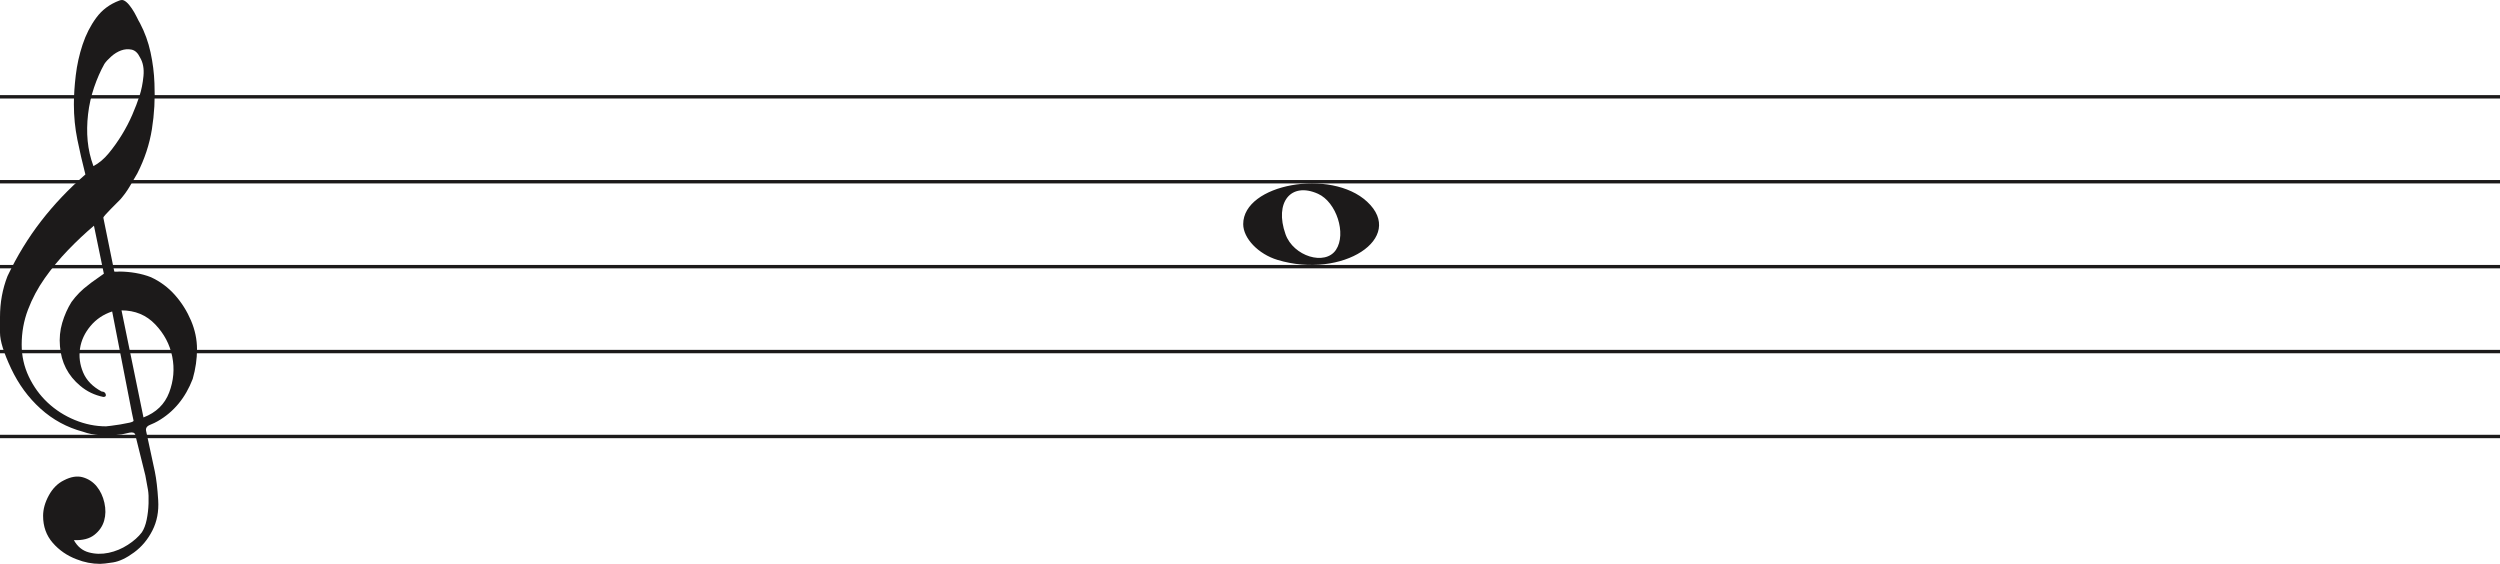
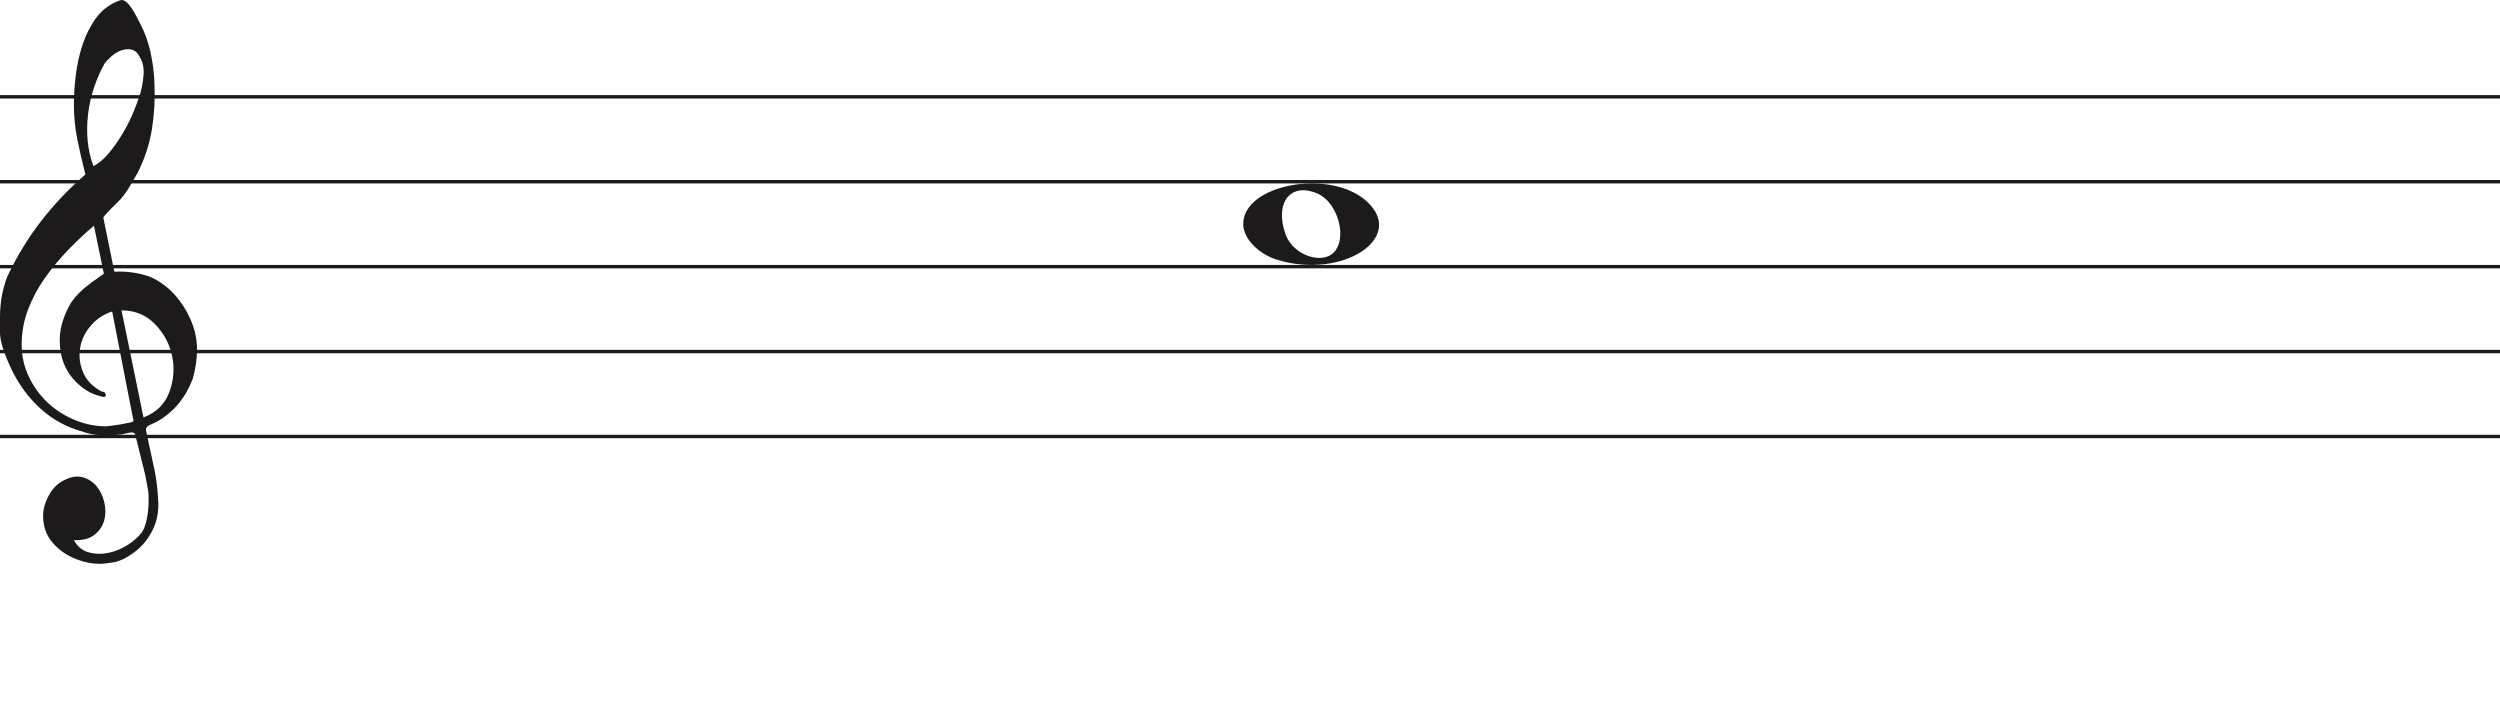
- <svg xmlns="http://www.w3.org/2000/svg" width="736" height="166" viewBox="0 0 736 166" fill="none">
+ <svg xmlns="http://www.w3.org/2000/svg" width="736" height="207" viewBox="0 0 736 207" fill="none">
  <line y1="28.5" x2="736" y2="28.5" stroke="#1C1A1A" />
  <line y1="53.5" x2="736" y2="53.5" stroke="#1C1A1A" />
  <line y1="78.5" x2="736" y2="78.5" stroke="#1C1A1A" />
  <line y1="103.5" x2="736" y2="103.5" stroke="#1C1A1A" />
  <line y1="128.5" x2="736" y2="128.5" stroke="#1C1A1A" />
  <path d="M33.02 91.694C30.445 92.54 28.317 93.969 26.636 95.981C24.955 97.991 23.93 100.188 23.562 102.57C23.195 104.951 23.497 107.306 24.469 109.635C25.441 111.964 27.266 113.843 29.946 115.272C30.576 115.272 30.97 115.537 31.128 116.066C31.285 116.595 31.049 116.859 30.419 116.859C27.844 116.33 25.585 115.245 23.641 113.605C20.016 110.588 18.02 106.698 17.652 101.935C17.442 99.553 17.665 97.251 18.322 95.028C18.979 92.805 19.885 90.767 21.041 88.914C22.459 86.957 24.14 85.263 26.084 83.834C26.189 83.728 26.491 83.49 26.991 83.12C27.49 82.749 27.976 82.405 28.448 82.088C28.921 81.77 29.63 81.267 30.576 80.579L27.66 66.448C25.086 68.618 22.538 71.012 20.016 73.632C17.495 76.252 15.209 79.018 13.16 81.928C11.111 84.84 9.47 87.923 8.235 91.178C7 94.433 6.383 97.859 6.383 101.459C6.383 104.793 7.079 107.929 8.472 110.866C9.864 113.803 11.716 116.357 14.027 118.526C16.339 120.696 19.005 122.403 22.026 123.648C25.047 124.891 28.107 125.513 31.207 125.513C31.312 125.513 31.797 125.46 32.664 125.354C33.532 125.249 34.451 125.116 35.422 124.957C36.395 124.799 37.288 124.626 38.102 124.441C38.916 124.256 39.324 124.057 39.324 123.846L38.85 121.623C36.802 111.197 34.857 101.22 33.02 91.694ZM35.777 91.376L42.239 122.893C45.97 121.464 48.491 119.016 49.804 115.55C51.118 112.083 51.419 108.564 50.71 104.991C50.001 101.419 48.334 98.256 45.706 95.504C43.08 92.751 39.77 91.376 35.777 91.376ZM27.503 48.903C29.131 48.056 30.642 46.786 32.034 45.092C33.426 43.399 34.713 41.586 35.896 39.654C37.077 37.723 38.102 35.751 38.969 33.739C39.836 31.729 40.532 29.903 41.057 28.262C41.635 26.516 42.029 24.557 42.239 22.387C42.449 20.217 42.108 18.392 41.215 16.909C40.585 15.587 39.757 14.819 38.733 14.607C37.708 14.396 36.683 14.475 35.659 14.845C34.635 15.216 33.663 15.811 32.743 16.632C31.824 17.452 31.154 18.18 30.734 18.815C29.578 20.879 28.566 23.181 27.7 25.722C26.833 28.262 26.242 30.895 25.927 33.621C25.611 36.346 25.572 38.966 25.808 41.481C26.045 43.994 26.61 46.469 27.503 48.903ZM25.139 51.364C24.245 47.871 23.457 44.444 22.774 41.083C22.091 37.723 21.75 34.269 21.75 30.723C21.75 28.13 21.934 25.285 22.302 22.189C22.669 19.093 23.339 16.076 24.311 13.138C25.283 10.201 26.623 7.568 28.33 5.24C30.038 2.91 32.309 1.217 35.147 0.158C35.409 0.053 35.672 0 35.934 0C36.302 0 36.736 0.211 37.235 0.635C37.734 1.058 38.26 1.68 38.811 2.501C39.362 3.321 39.849 4.168 40.269 5.041C40.689 5.914 41.004 6.51 41.215 6.828C42.633 9.527 43.67 12.398 44.328 15.441C44.984 18.484 45.365 21.514 45.471 24.53C45.68 29.083 45.431 33.581 44.722 38.027C44.013 42.472 42.581 46.813 40.426 51.046C39.691 52.317 38.943 53.6 38.181 54.897C37.419 56.194 36.513 57.45 35.462 58.667C35.252 58.88 34.871 59.264 34.319 59.819C33.767 60.375 33.203 60.944 32.625 61.526C32.047 62.108 31.535 62.651 31.088 63.153C30.642 63.656 30.419 63.96 30.419 64.067L33.649 79.944C33.67 80.048 35.265 79.944 35.265 79.944C38.348 79.983 41.612 80.486 44.446 81.611C47.178 82.881 49.529 84.627 51.499 86.851C53.469 89.074 55.044 91.574 56.227 94.353C57.409 97.132 58 99.95 58 102.808C58 105.665 57.579 108.577 56.739 111.54C54.585 117.151 51.144 121.305 46.416 124.004C45.89 124.322 45.141 124.68 44.17 125.076C43.198 125.473 42.817 126.095 43.027 126.942C44.288 132.708 45.141 136.676 45.589 138.85C46.035 141.024 46.364 143.829 46.573 147.265C46.783 150.551 46.218 153.507 44.879 156.152C43.539 158.807 41.74 160.961 39.481 162.624C37.222 164.297 35.16 165.269 33.295 165.569C31.429 165.86 30.155 166 29.473 166C27.109 166 24.797 165.549 22.538 164.648C19.754 163.596 17.416 161.983 15.524 159.809C13.633 157.635 12.688 154.99 12.688 151.874C12.688 149.91 13.252 147.897 14.382 145.833C15.511 143.769 16.995 142.286 18.834 141.395C20.883 140.333 22.735 140.042 24.39 140.513C26.045 140.994 27.411 141.895 28.488 143.218C29.565 144.54 30.314 146.143 30.734 148.017C31.154 149.9 31.128 151.653 30.655 153.297C30.182 154.94 29.224 156.332 27.779 157.464C26.334 158.606 24.324 159.117 21.75 159.017C22.801 160.921 24.272 162.123 26.163 162.624C28.054 163.135 29.998 163.165 31.994 162.744C33.991 162.323 35.869 161.542 37.629 160.4C39.389 159.268 40.769 158.035 41.766 156.713C42.397 155.761 42.87 154.519 43.185 152.986C43.5 151.443 43.684 149.85 43.736 148.177C43.789 146.514 43.736 145.212 43.579 144.29C43.421 143.358 43.158 141.915 42.79 139.962C41.215 133.56 40.217 129.533 39.796 127.89C39.586 127.366 39.021 127.193 38.102 127.379C37.182 127.564 36.408 127.736 35.777 127.89C31.259 128.481 27.477 128.21 24.429 127.101C19.701 125.831 15.538 123.568 11.939 120.313C8.34 117.058 5.451 113.115 3.27 108.484C1.09 103.853 0 100.334 0 97.925C0 95.518 0 93.996 0 93.361C0 89.074 0.736 85.051 2.207 81.293C4.991 75.418 8.288 70.02 12.097 65.098C15.905 60.176 20.253 55.598 25.139 51.364Z" fill="#1C1A1A" />
  <path d="M376.097 76.514C370.453 74.805 366 70.161 366 65.984C366 54.16 391.813 49.481 402.473 59.373C414 70.069 395.188 82.295 376.097 76.514H376.097ZM393.315 73.544C396.455 68.829 393.453 59.486 388.013 57.048C380.025 53.467 375.129 59.569 378.456 68.959C380.757 75.453 390.119 78.343 393.315 73.544Z" fill="#1C1A1A" />
</svg>
